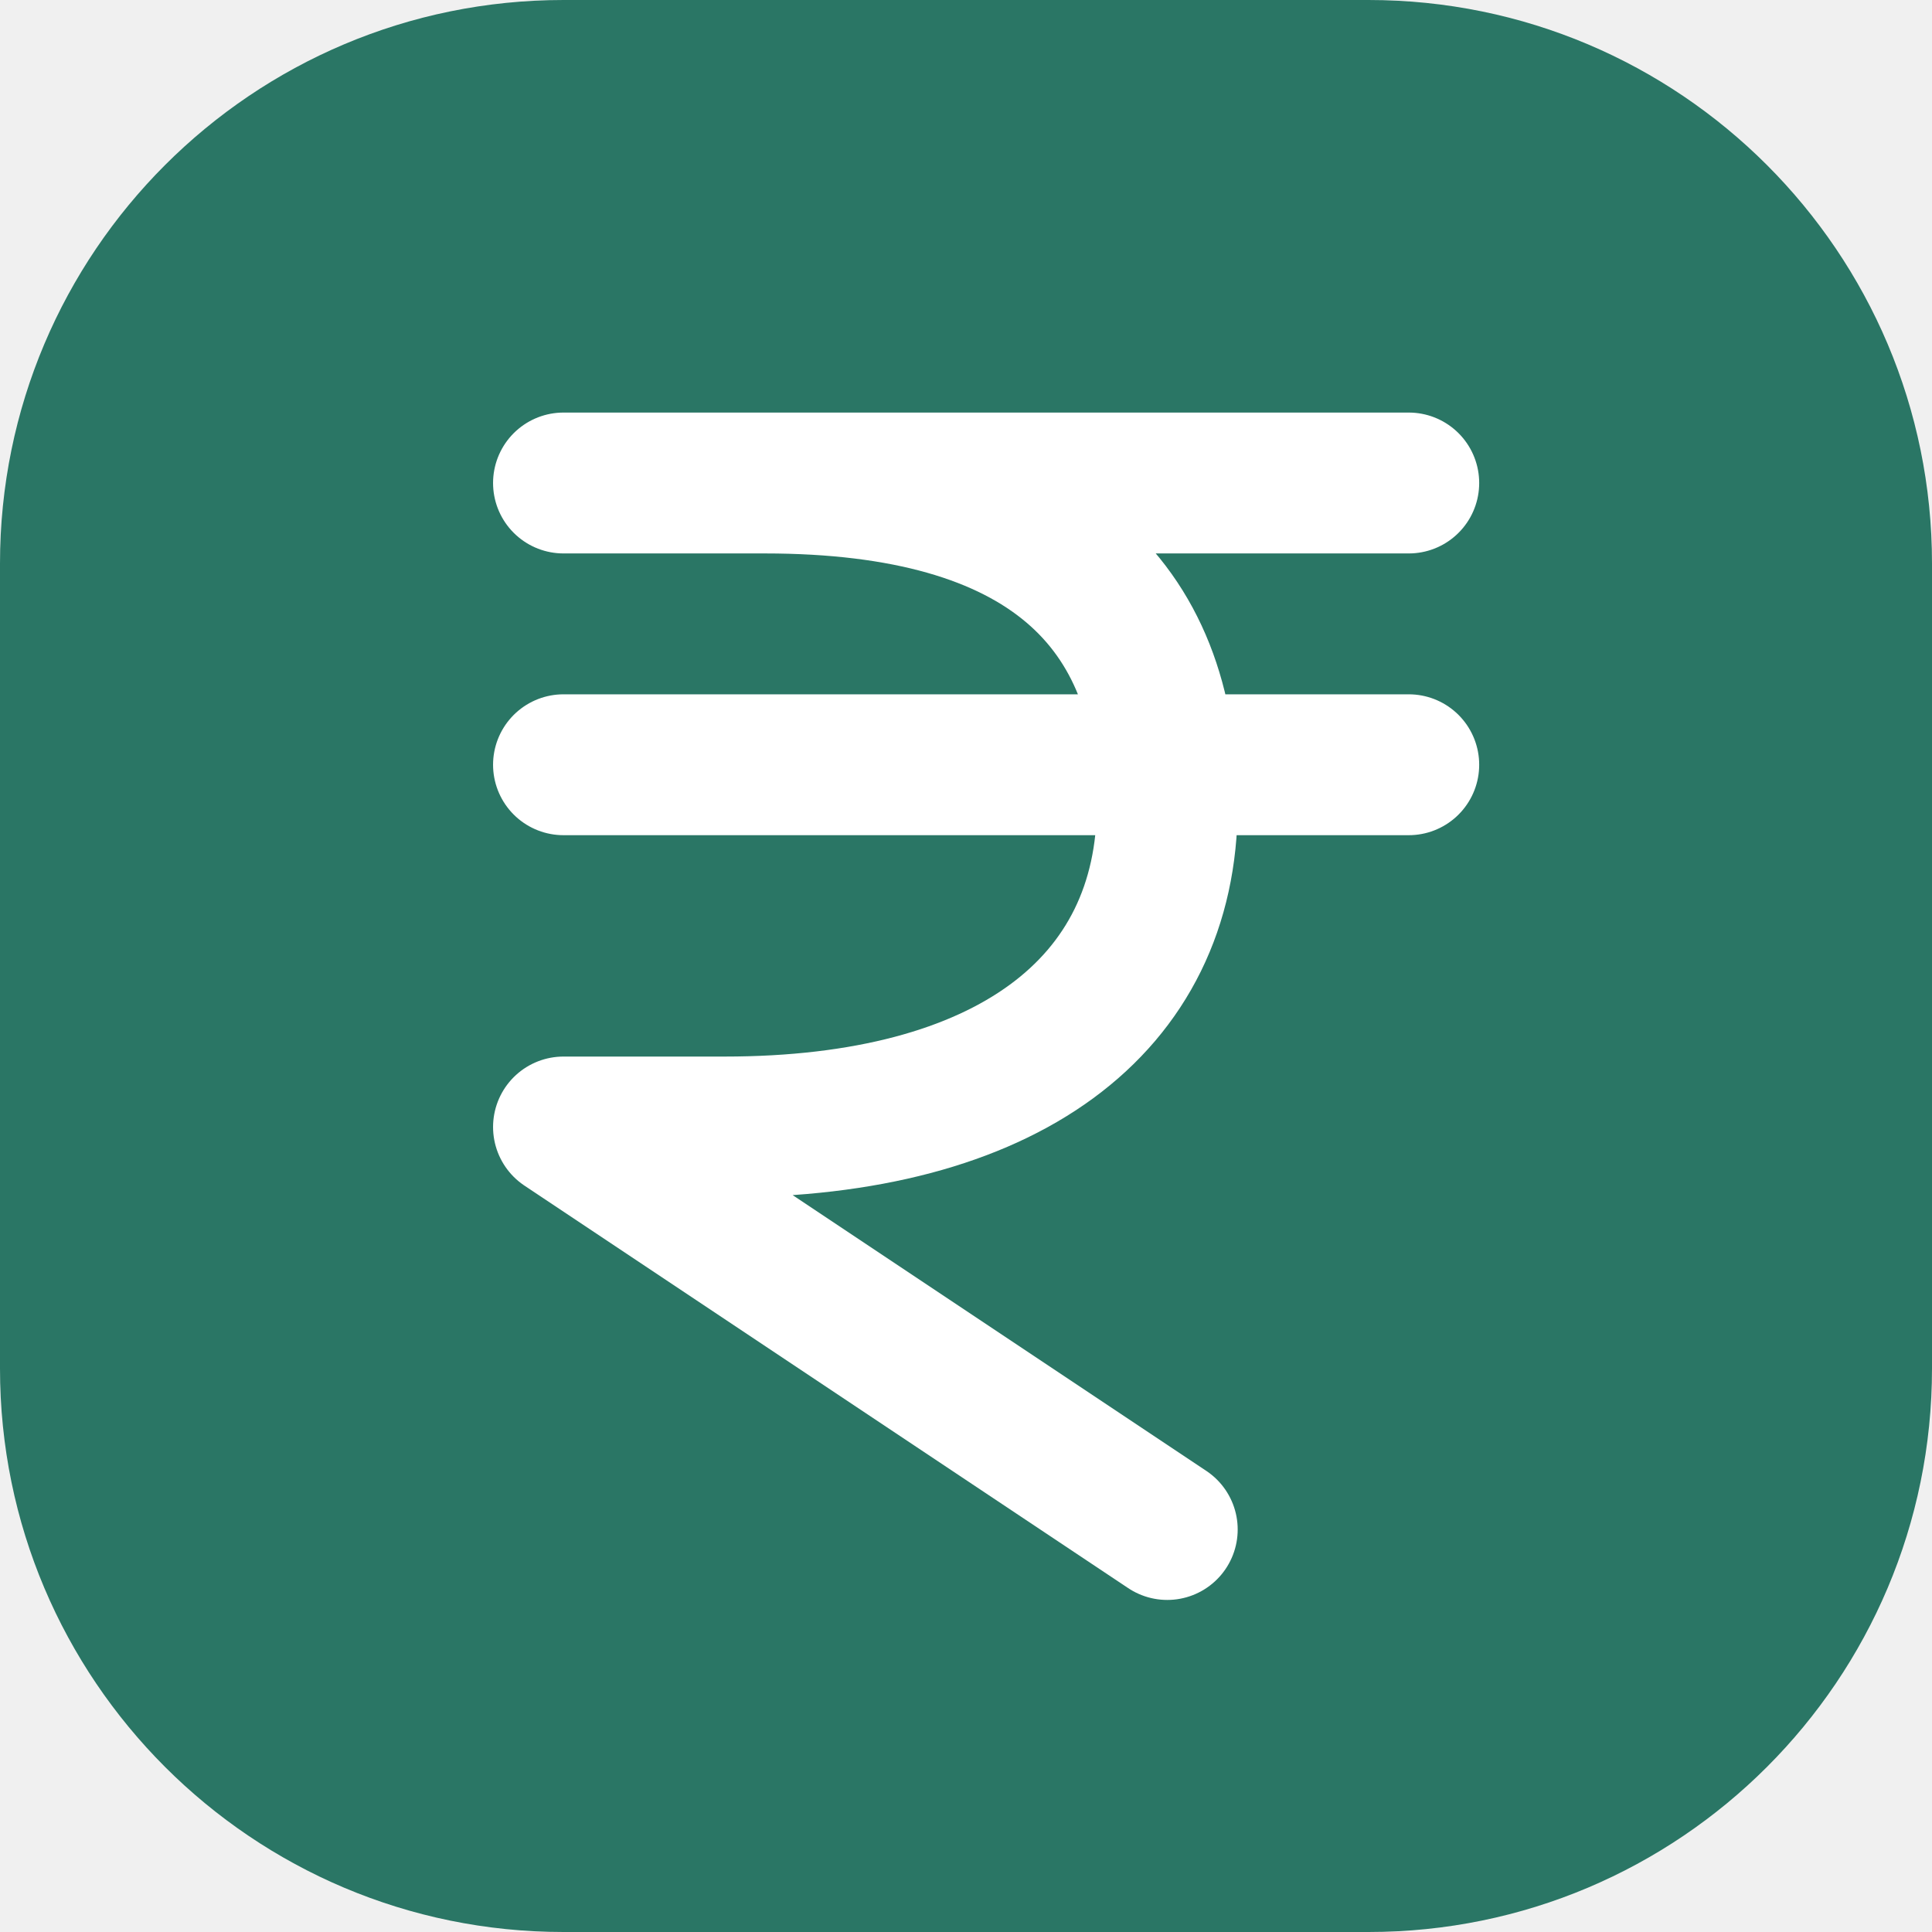
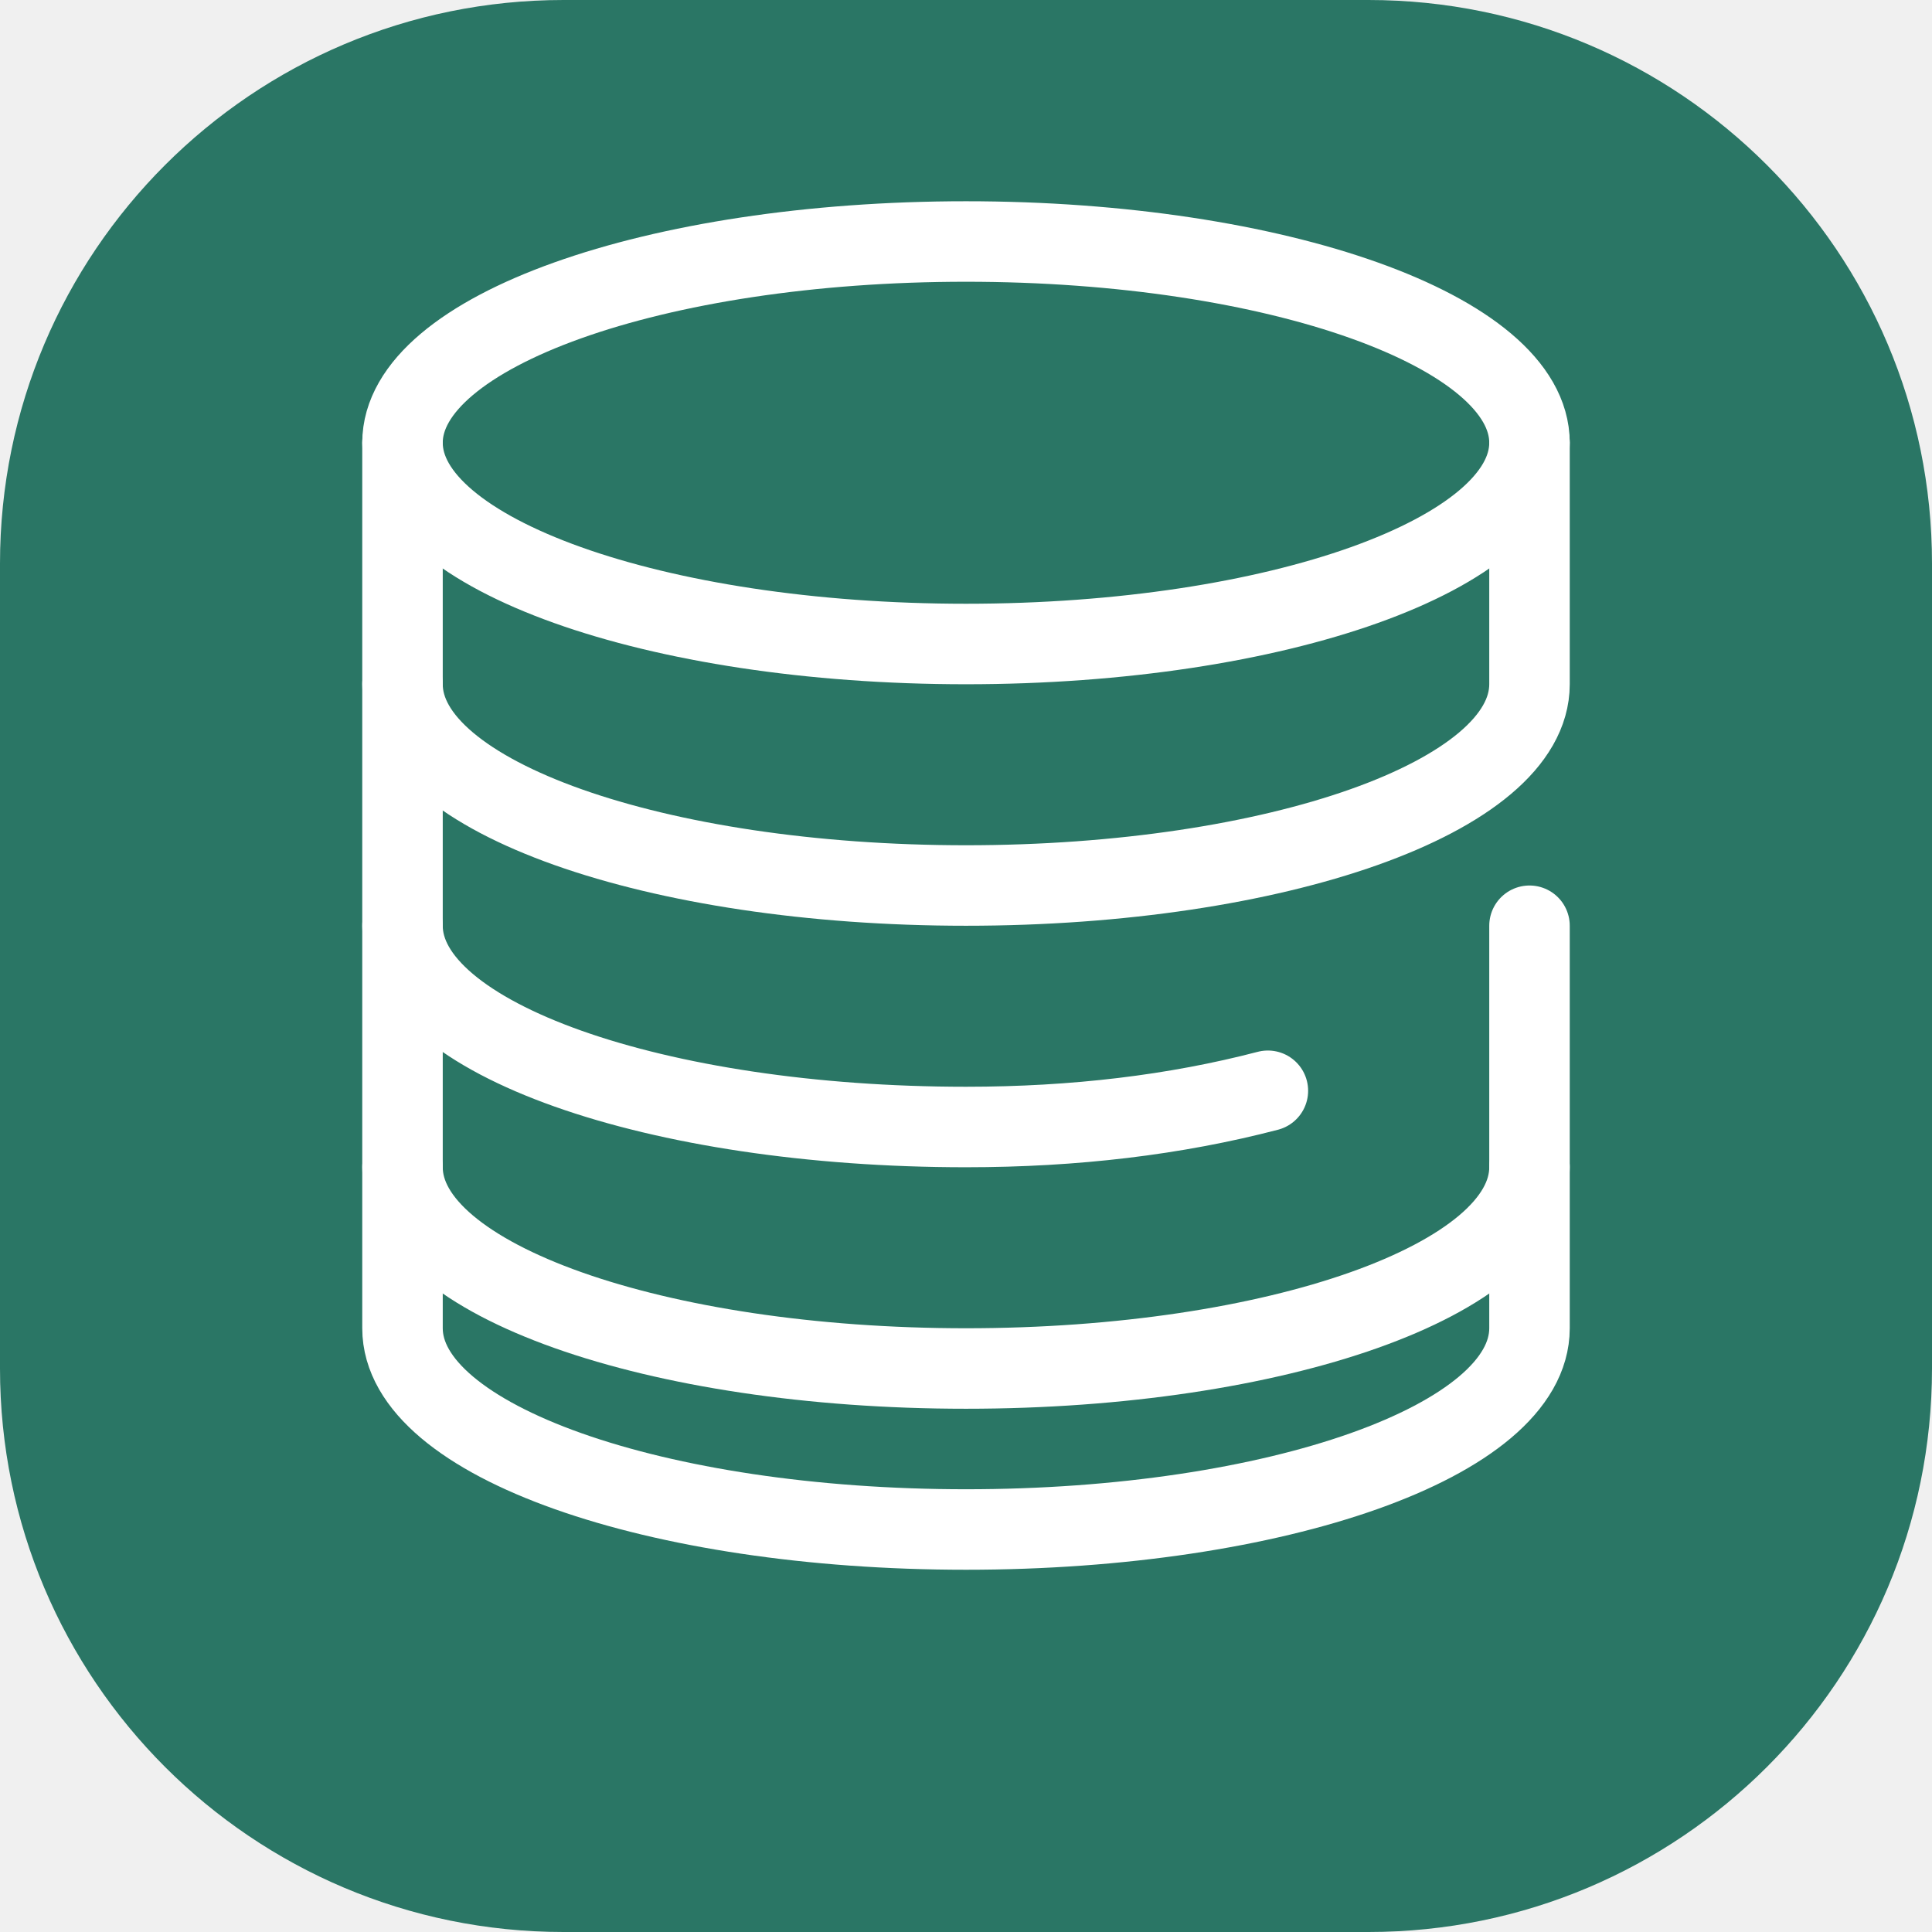
<svg xmlns="http://www.w3.org/2000/svg" viewBox="0 0 48 48">
  <rect width="48" height="48" rx="14" fill="#2a7665" />
-   <path d="M14 12h21M14 19h21M19 12c7 0 10 3 10 8s-4 8-11 8h-4l15 10" fill="none" stroke="#fff" stroke-linecap="round" stroke-linejoin="round" stroke-width="3.5" />
+   <g fill="none" stroke="#fff" stroke-linecap="round" stroke-linejoin="round" stroke-width="2">
+     <ellipse cx="24" cy="11" rx="14" ry="5" />
+     <path d="M10 11v6c0 2.8 6.3 5 14 5s14-2.2 14-5v-6" />
+     <path d="M10 17v6c0 2.8 6.3 5 14 5 2.7 0 5.2-.3 7.5-.9" />
+     <path d="M10 23v6c0 2.8 6.3 5 14 5s14-2.2 14-5v-6" />
+     <path d="M10 29v4c0 2.8 6.3 5 14 5s14-2.2 14-5v-4" />
+   </g>
</svg>
